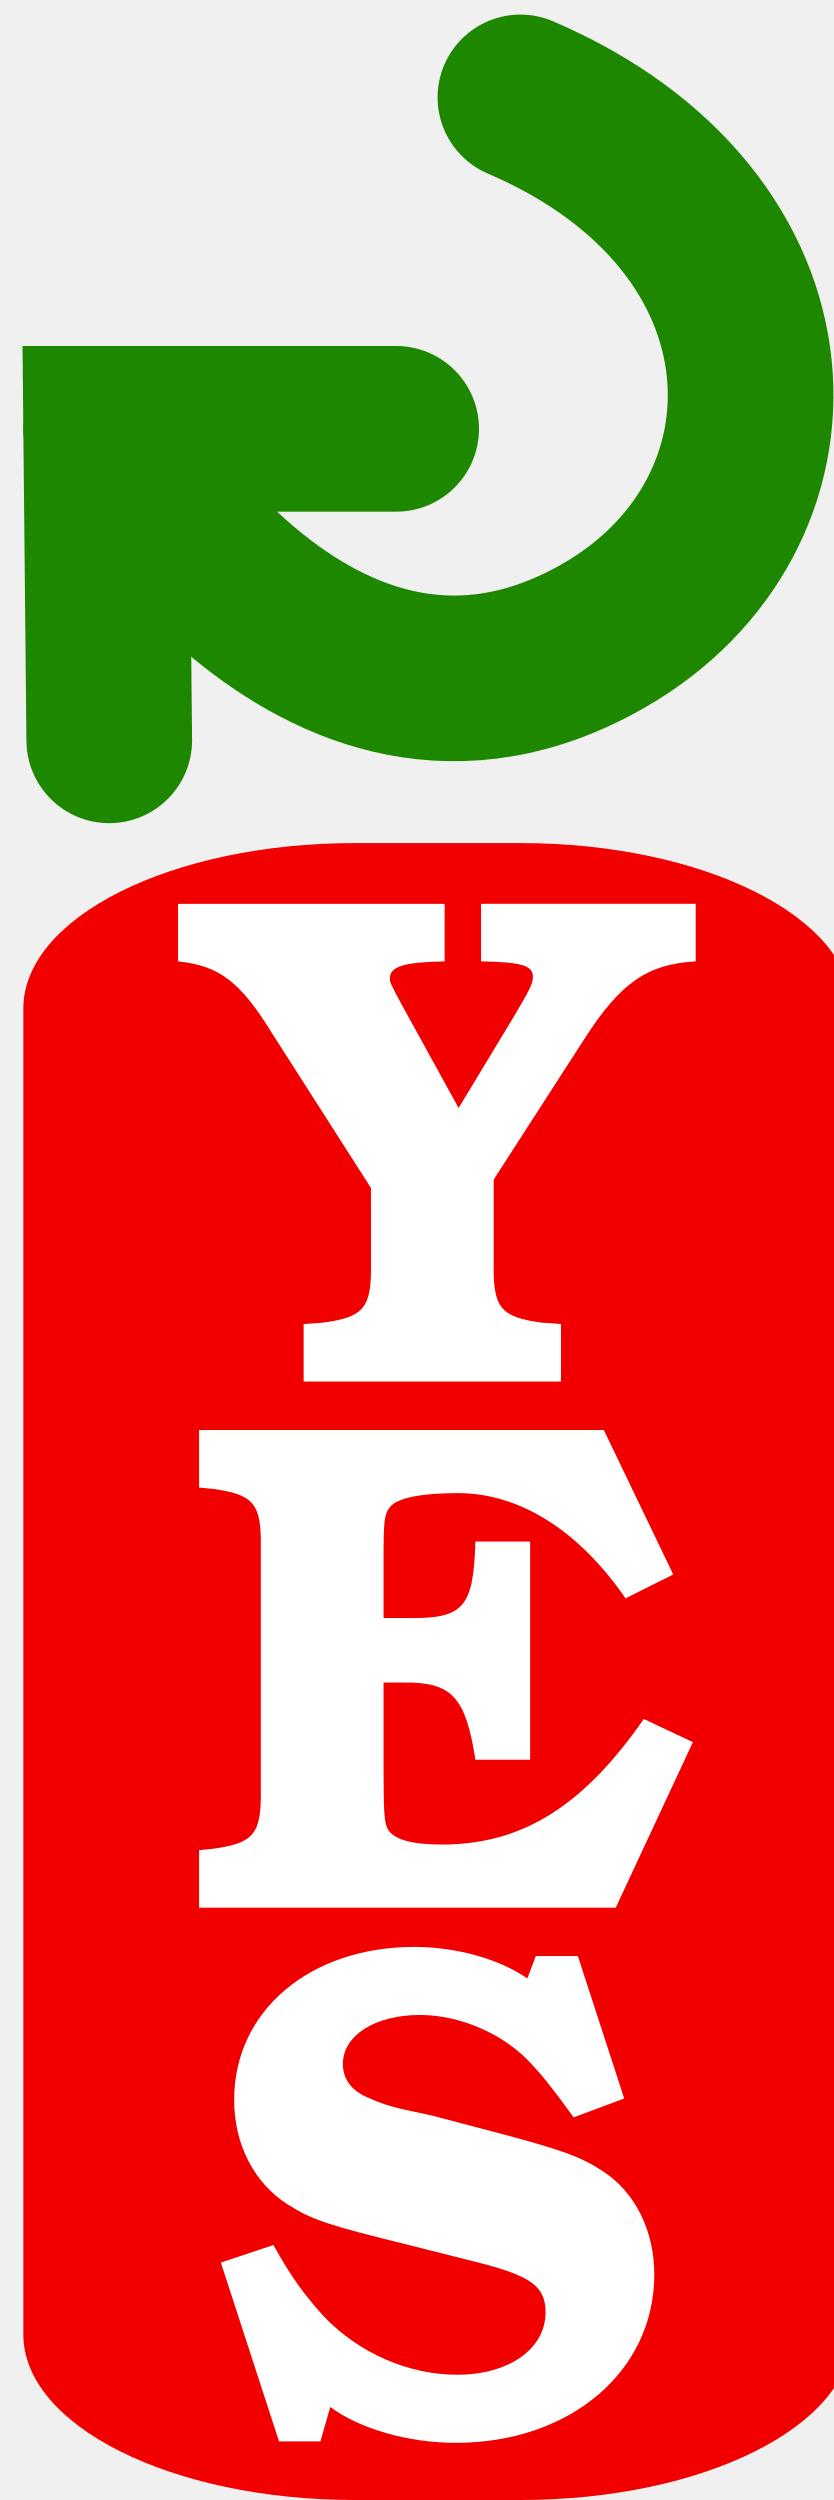
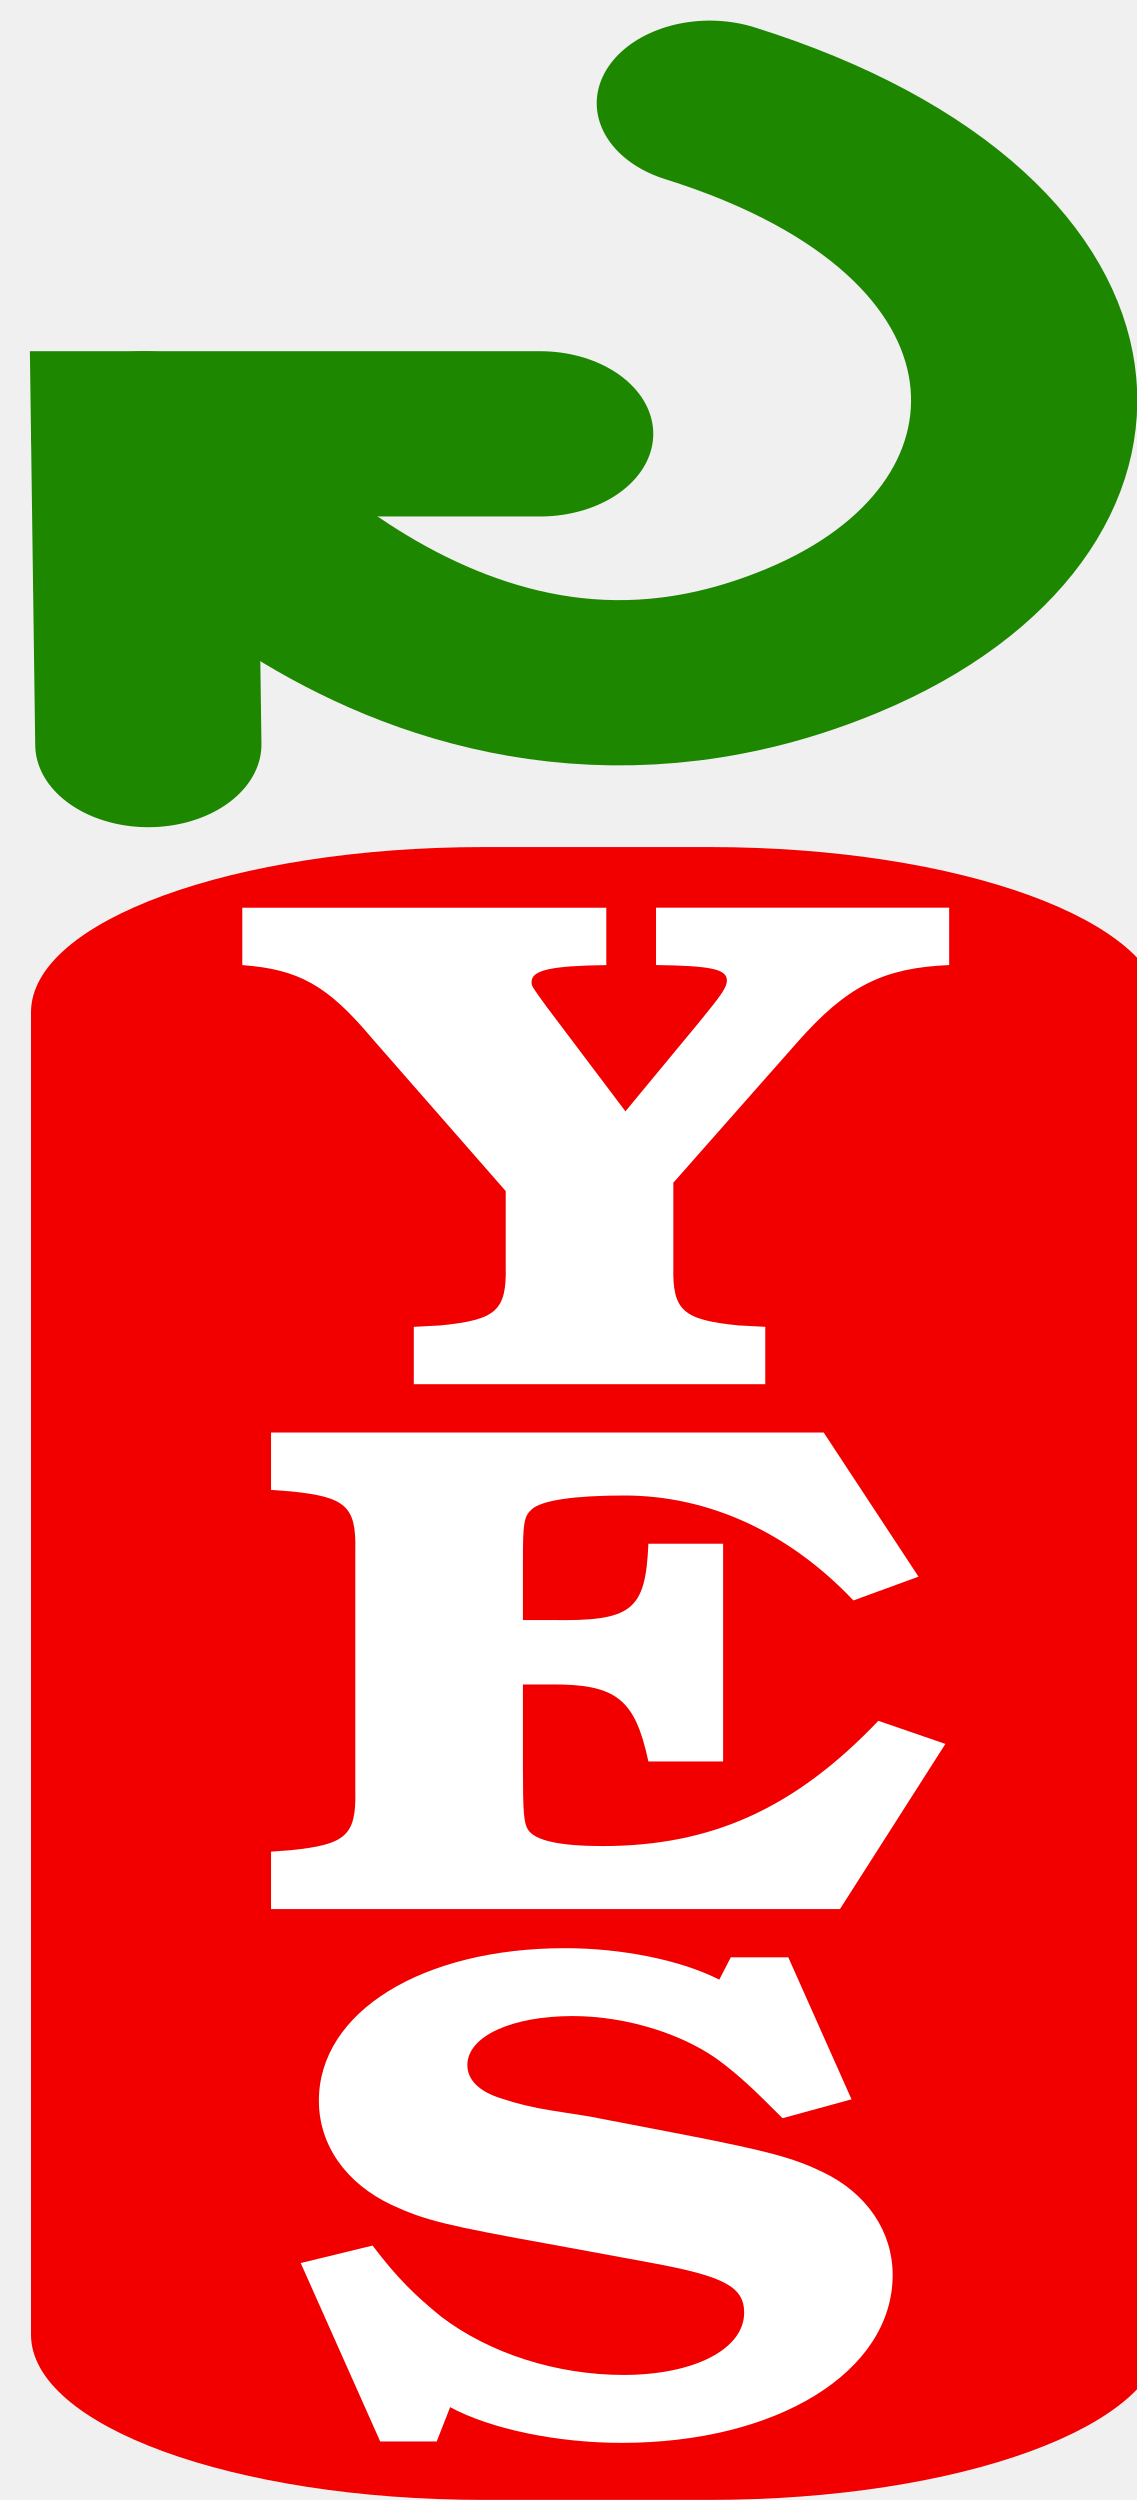
- <svg xmlns="http://www.w3.org/2000/svg" width="10mm" height="30mm" viewBox="0 0 10 30" version="1.1" id="svg1" xml:space="preserve">
+ <svg xmlns="http://www.w3.org/2000/svg" width="10mm" height="22mm" viewBox="0 0 10 22" version="1.1" id="svg1" xml:space="preserve">
  <defs id="defs1" />
  <g id="layer1">
-     <g id="g1">
+     <g id="g1" transform="matrix(1.001443,0,0,0.7315225,-0.00756933,0.05338785)">
      <ellipse style="fill:#a9a9a9;fill-opacity:1;stroke:none;stroke-width:1.325;stroke-linecap:round" id="path2" cx="8.73" cy="8.546" rx="2.9904068e-14" ry="0.079" />
      <rect style="fill:#f20000;fill-opacity:1;stroke:none;stroke-width:0.497;stroke-linecap:round;stroke-dasharray:none;stroke-opacity:1" id="rect12" width="9.942" height="19.883" x="0.28" y="10.117" rx="3.977" ry="1.988" />
      <path style="fill:none;stroke:#1d8700;stroke-width:1.988;stroke-linecap:round;stroke-linejoin:miter;stroke-dasharray:none;stroke-opacity:1" d="M 6.245,1.169 C 9.725,2.661 9.756,6.193 7.239,7.631 3.76,9.62 1.274,5.146 1.274,5.146" id="path12" />
      <path style="fill:none;stroke:#1d8700;stroke-width:1.988;stroke-linecap:round;stroke-linejoin:miter;stroke-dasharray:none;stroke-opacity:1" d="M 1.311,8.884 1.274,5.146 h 3.48" id="path13" />
      <g id="text13" style="font-weight:600;font-size:16.933px;line-height:0.75;font-family:'URW Bookman';-inkscape-font-specification:'URW Bookman Semi-Bold';text-align:center;text-anchor:middle;fill:#ffffff;stroke-width:0.265" aria-label="Y&#10;E&#10;S" transform="matrix(0.4970816,0,0,0.4970816,0.28003,0.1751077)">
        <path d="m 11.355,28.123 2.184,-3.387 c 0.881,-1.372 1.524,-1.812 2.692,-1.88 v -1.389 h -5.182 v 1.389 c 0.982,0.017 1.253,0.102 1.253,0.373 0,0.169 -0.102,0.356 -0.474,0.982 L 10.508,26.396 9.119,23.873 C 8.849,23.365 8.849,23.365 8.849,23.263 c 0,-0.288 0.356,-0.389 1.321,-0.406 v -1.389 H 3.735 v 1.389 c 0.999,0.102 1.507,0.491 2.286,1.761 l 2.371,3.708 v 1.829 c 0.017,1.067 -0.169,1.287 -1.151,1.422 l -0.474,0.034 v 1.389 H 12.98 v -1.389 l -0.474,-0.034 C 11.524,31.442 11.338,31.222 11.355,30.155 Z" id="path1" />
        <path d="m 12.235,36.861 h -1.321 c -0.051,1.626 -0.288,1.88 -1.727,1.846 H 8.696 v -1.439 c 0,-0.897 0.017,-1.067 0.152,-1.236 0.169,-0.22 0.745,-0.339 1.643,-0.339 1.49,0 2.913,0.897 4.047,2.54 l 1.151,-0.576 -1.676,-3.488 H 4.243 v 1.389 l 0.339,0.034 c 0.982,0.135 1.168,0.356 1.151,1.422 v 5.842 c 0.017,1.067 -0.169,1.287 -1.151,1.422 l -0.339,0.034 v 1.389 H 14.301 l 1.863,-3.996 -1.185,-0.559 c -1.473,2.117 -2.946,3.031 -4.877,3.031 -0.762,0 -1.202,-0.135 -1.321,-0.406 -0.068,-0.169 -0.085,-0.389 -0.085,-1.507 v -1.998 h 0.474 c 1.185,-0.017 1.507,0.356 1.744,1.863 h 1.321 z" id="path3" />
        <path d="m 12.167,47.41 c -0.677,-0.474 -1.727,-0.762 -2.726,-0.762 -2.523,0 -4.352,1.541 -4.352,3.691 0,1.067 0.474,1.998 1.287,2.523 0.593,0.373 0.931,0.491 2.929,0.982 l 1.676,0.423 c 1.27,0.322 1.626,0.576 1.626,1.202 0,0.881 -0.881,1.507 -2.134,1.507 -1.185,0 -2.371,-0.525 -3.217,-1.405 C 6.8,55.064 6.478,54.641 6.038,53.845 l -1.27,0.423 1.405,4.318 h 0.999 l 0.237,-0.83 c 0.711,0.525 1.88,0.864 3.031,0.864 2.76,0 4.792,-1.727 4.792,-4.064 0,-1.05 -0.457,-1.981 -1.236,-2.489 -0.508,-0.339 -0.965,-0.508 -2.421,-0.897 l -1.541,-0.406 C 10,50.746 9.678,50.678 9.204,50.577 8.882,50.509 8.578,50.407 8.324,50.289 7.917,50.12 7.714,49.832 7.714,49.476 c 0,-0.694 0.779,-1.185 1.863,-1.185 0.965,0 2.015,0.457 2.659,1.151 0.288,0.305 0.508,0.576 1.05,1.321 l 1.219,-0.457 -1.118,-3.437 h -1.016 z" id="path4" />
      </g>
    </g>
  </g>
</svg>
